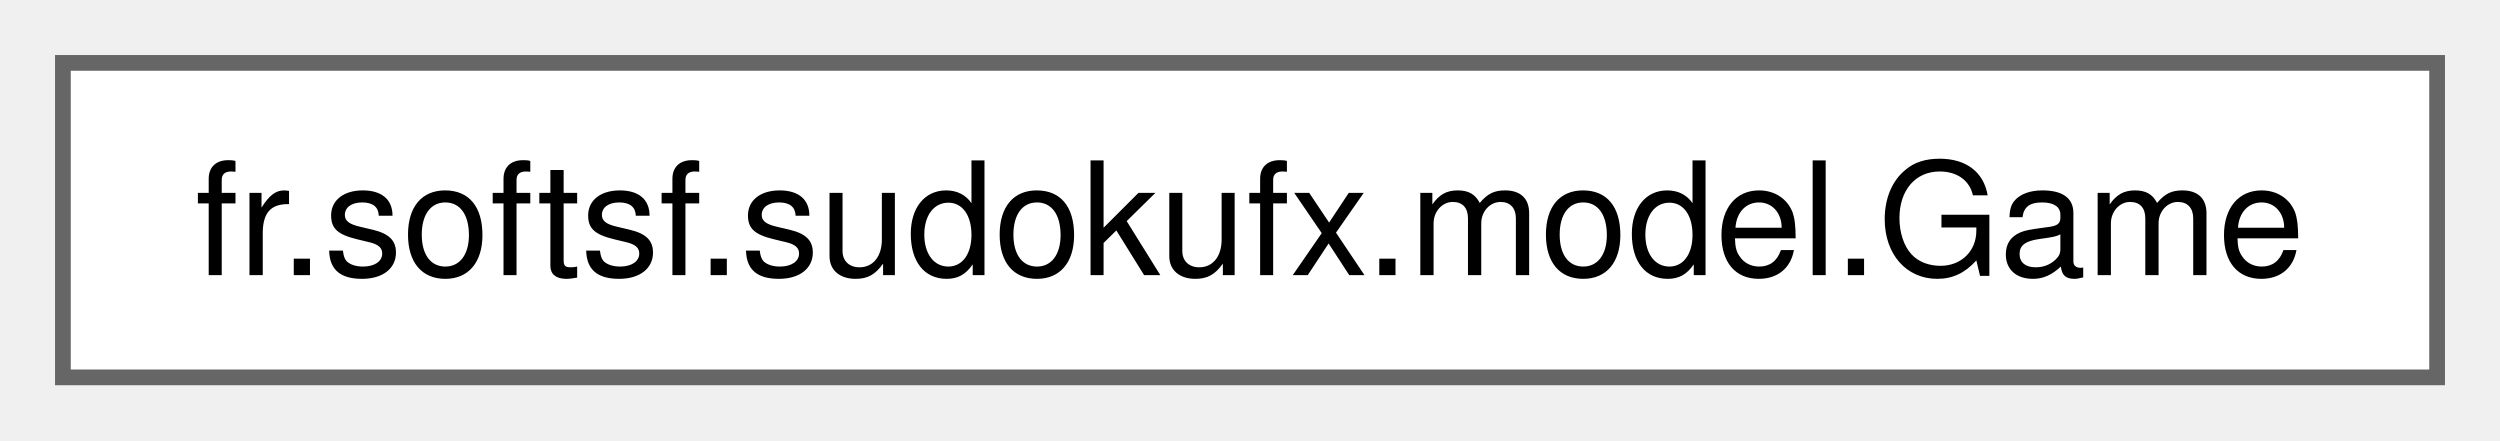
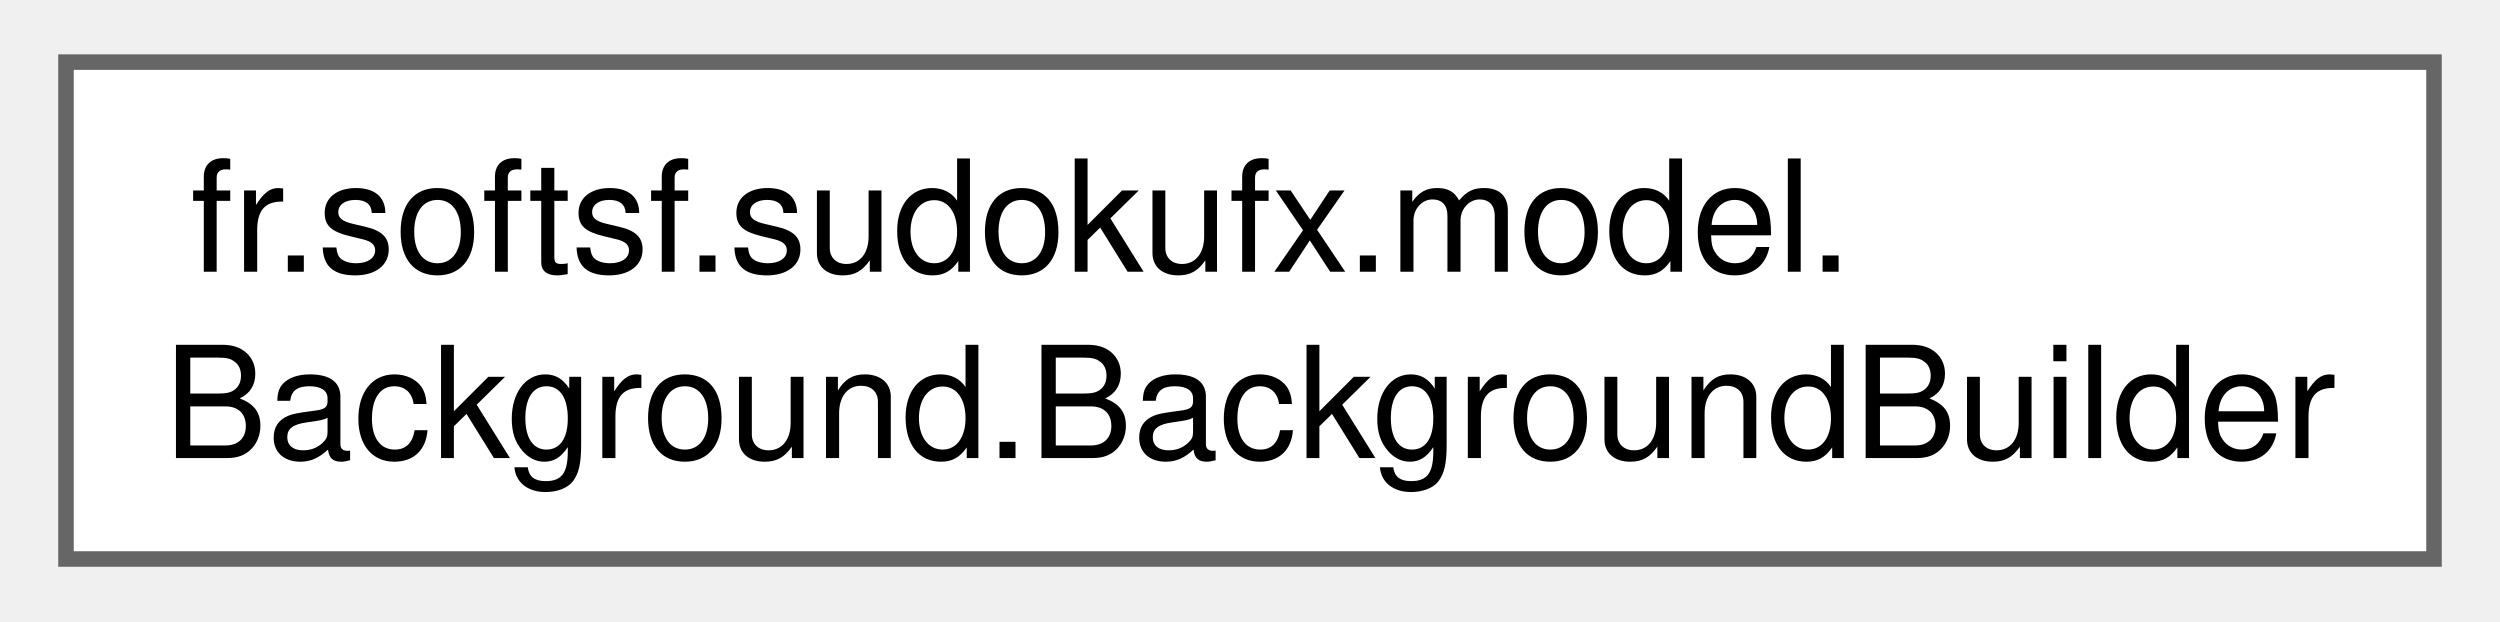
- <svg xmlns="http://www.w3.org/2000/svg" xmlns:xlink="http://www.w3.org/1999/xlink" width="159pt" height="28pt" viewBox="0.00 0.00 159.00 28.00">
-   <g id="graph0" class="graph" transform="scale(1 1) rotate(0) translate(4 24)">
+ <svg xmlns="http://www.w3.org/2000/svg" xmlns:xlink="http://www.w3.org/1999/xlink" width="161pt" height="40pt" viewBox="0.00 0.00 160.50 40.00">
+   <g id="graph0" class="graph" transform="scale(1 1) rotate(0) translate(4 36)">
    <g id="Node000000" class="node">
      <g id="a_Node000000">
-         <a xlink:href="classfr_1_1softsf_1_1sudokufx_1_1model_1_1_game.html" target="_top" xlink:title=" ">
-           <polygon fill="white" stroke="#666666" points="151,-20 0,-20 0,0 151,0 151,-20" />
-           <text text-anchor="middle" x="75.5" y="-6.5" font-family="Helvetica,sans-Serif" font-size="10.00">fr.softsf.sudokufx.model.Game</text>
+         <a xlink:href="classfr_1_1softsf_1_1sudokufx_1_1model_1_1_background_1_1_background_builder.html" target="_top" xlink:title=" ">
+           <polygon fill="white" stroke="#666666" points="152.5,-32 0,-32 0,0 152.5,0 152.5,-32" />
+           <text text-anchor="start" x="8" y="-18.5" font-family="Helvetica,sans-Serif" font-size="10.00">fr.softsf.sudokufx.model.</text>
+           <text text-anchor="middle" x="76.25" y="-6.5" font-family="Helvetica,sans-Serif" font-size="10.00">Background.BackgroundBuilder</text>
        </a>
      </g>
    </g>
  </g>
</svg>
